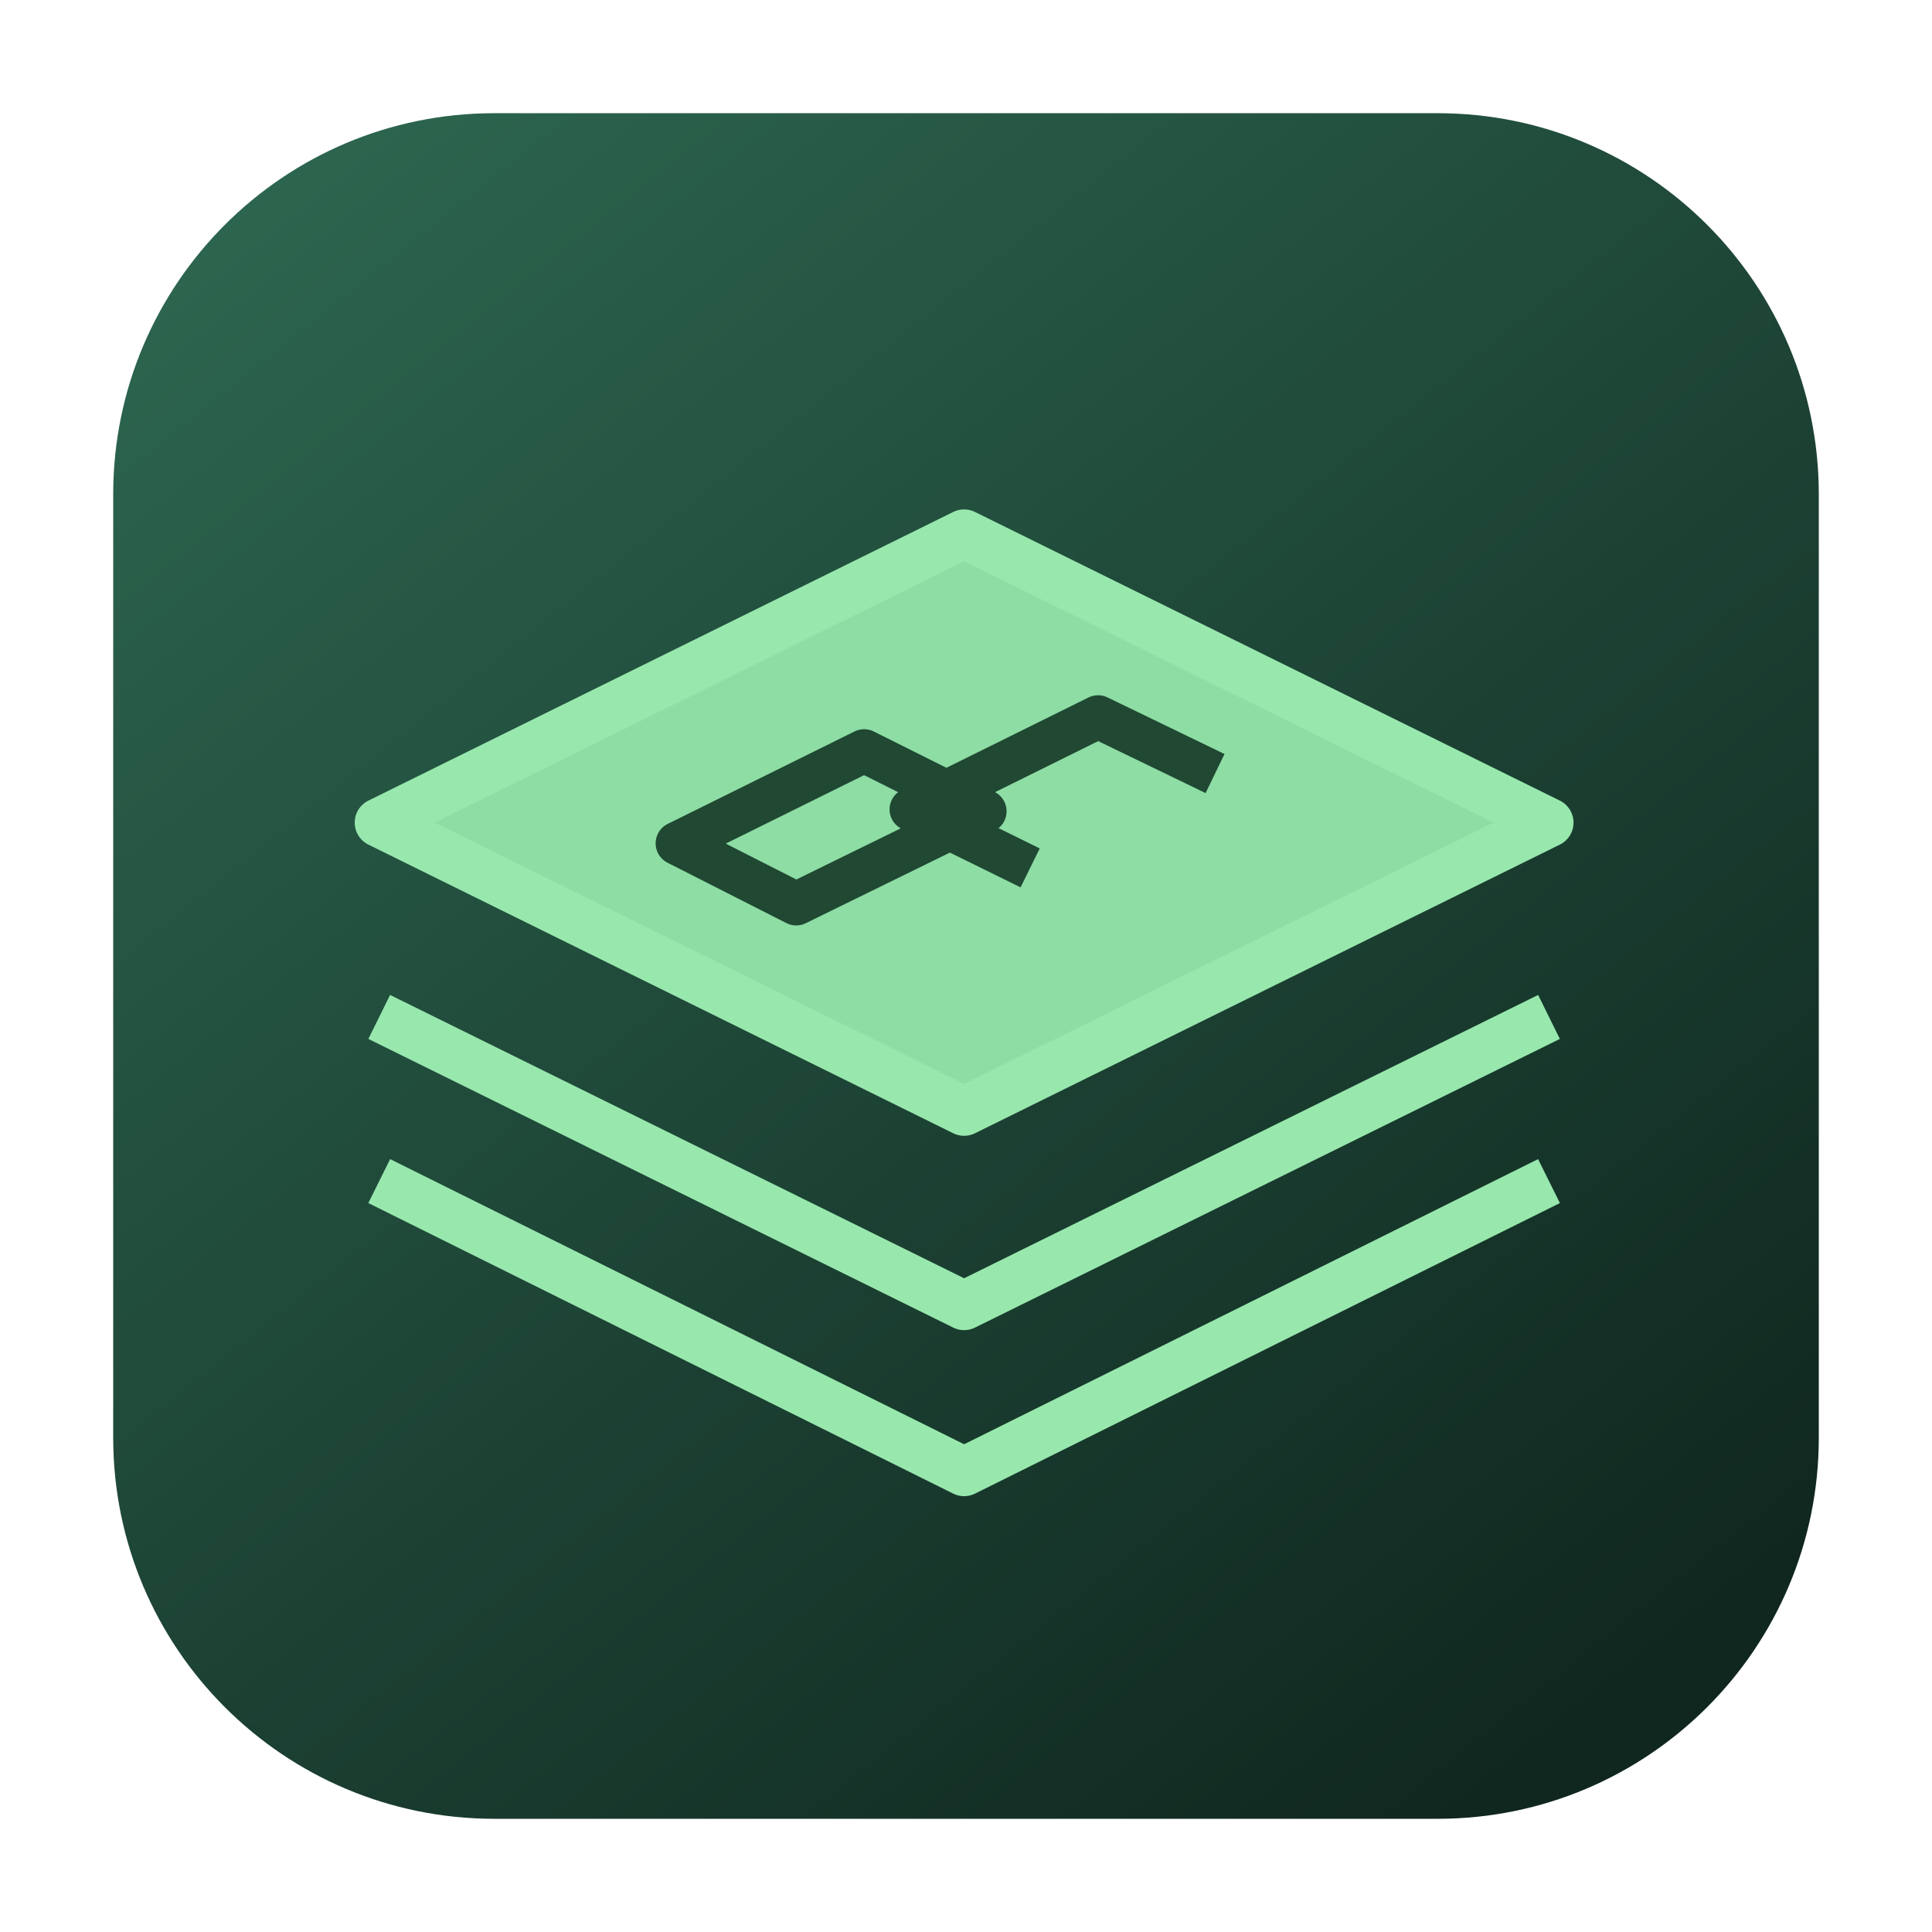
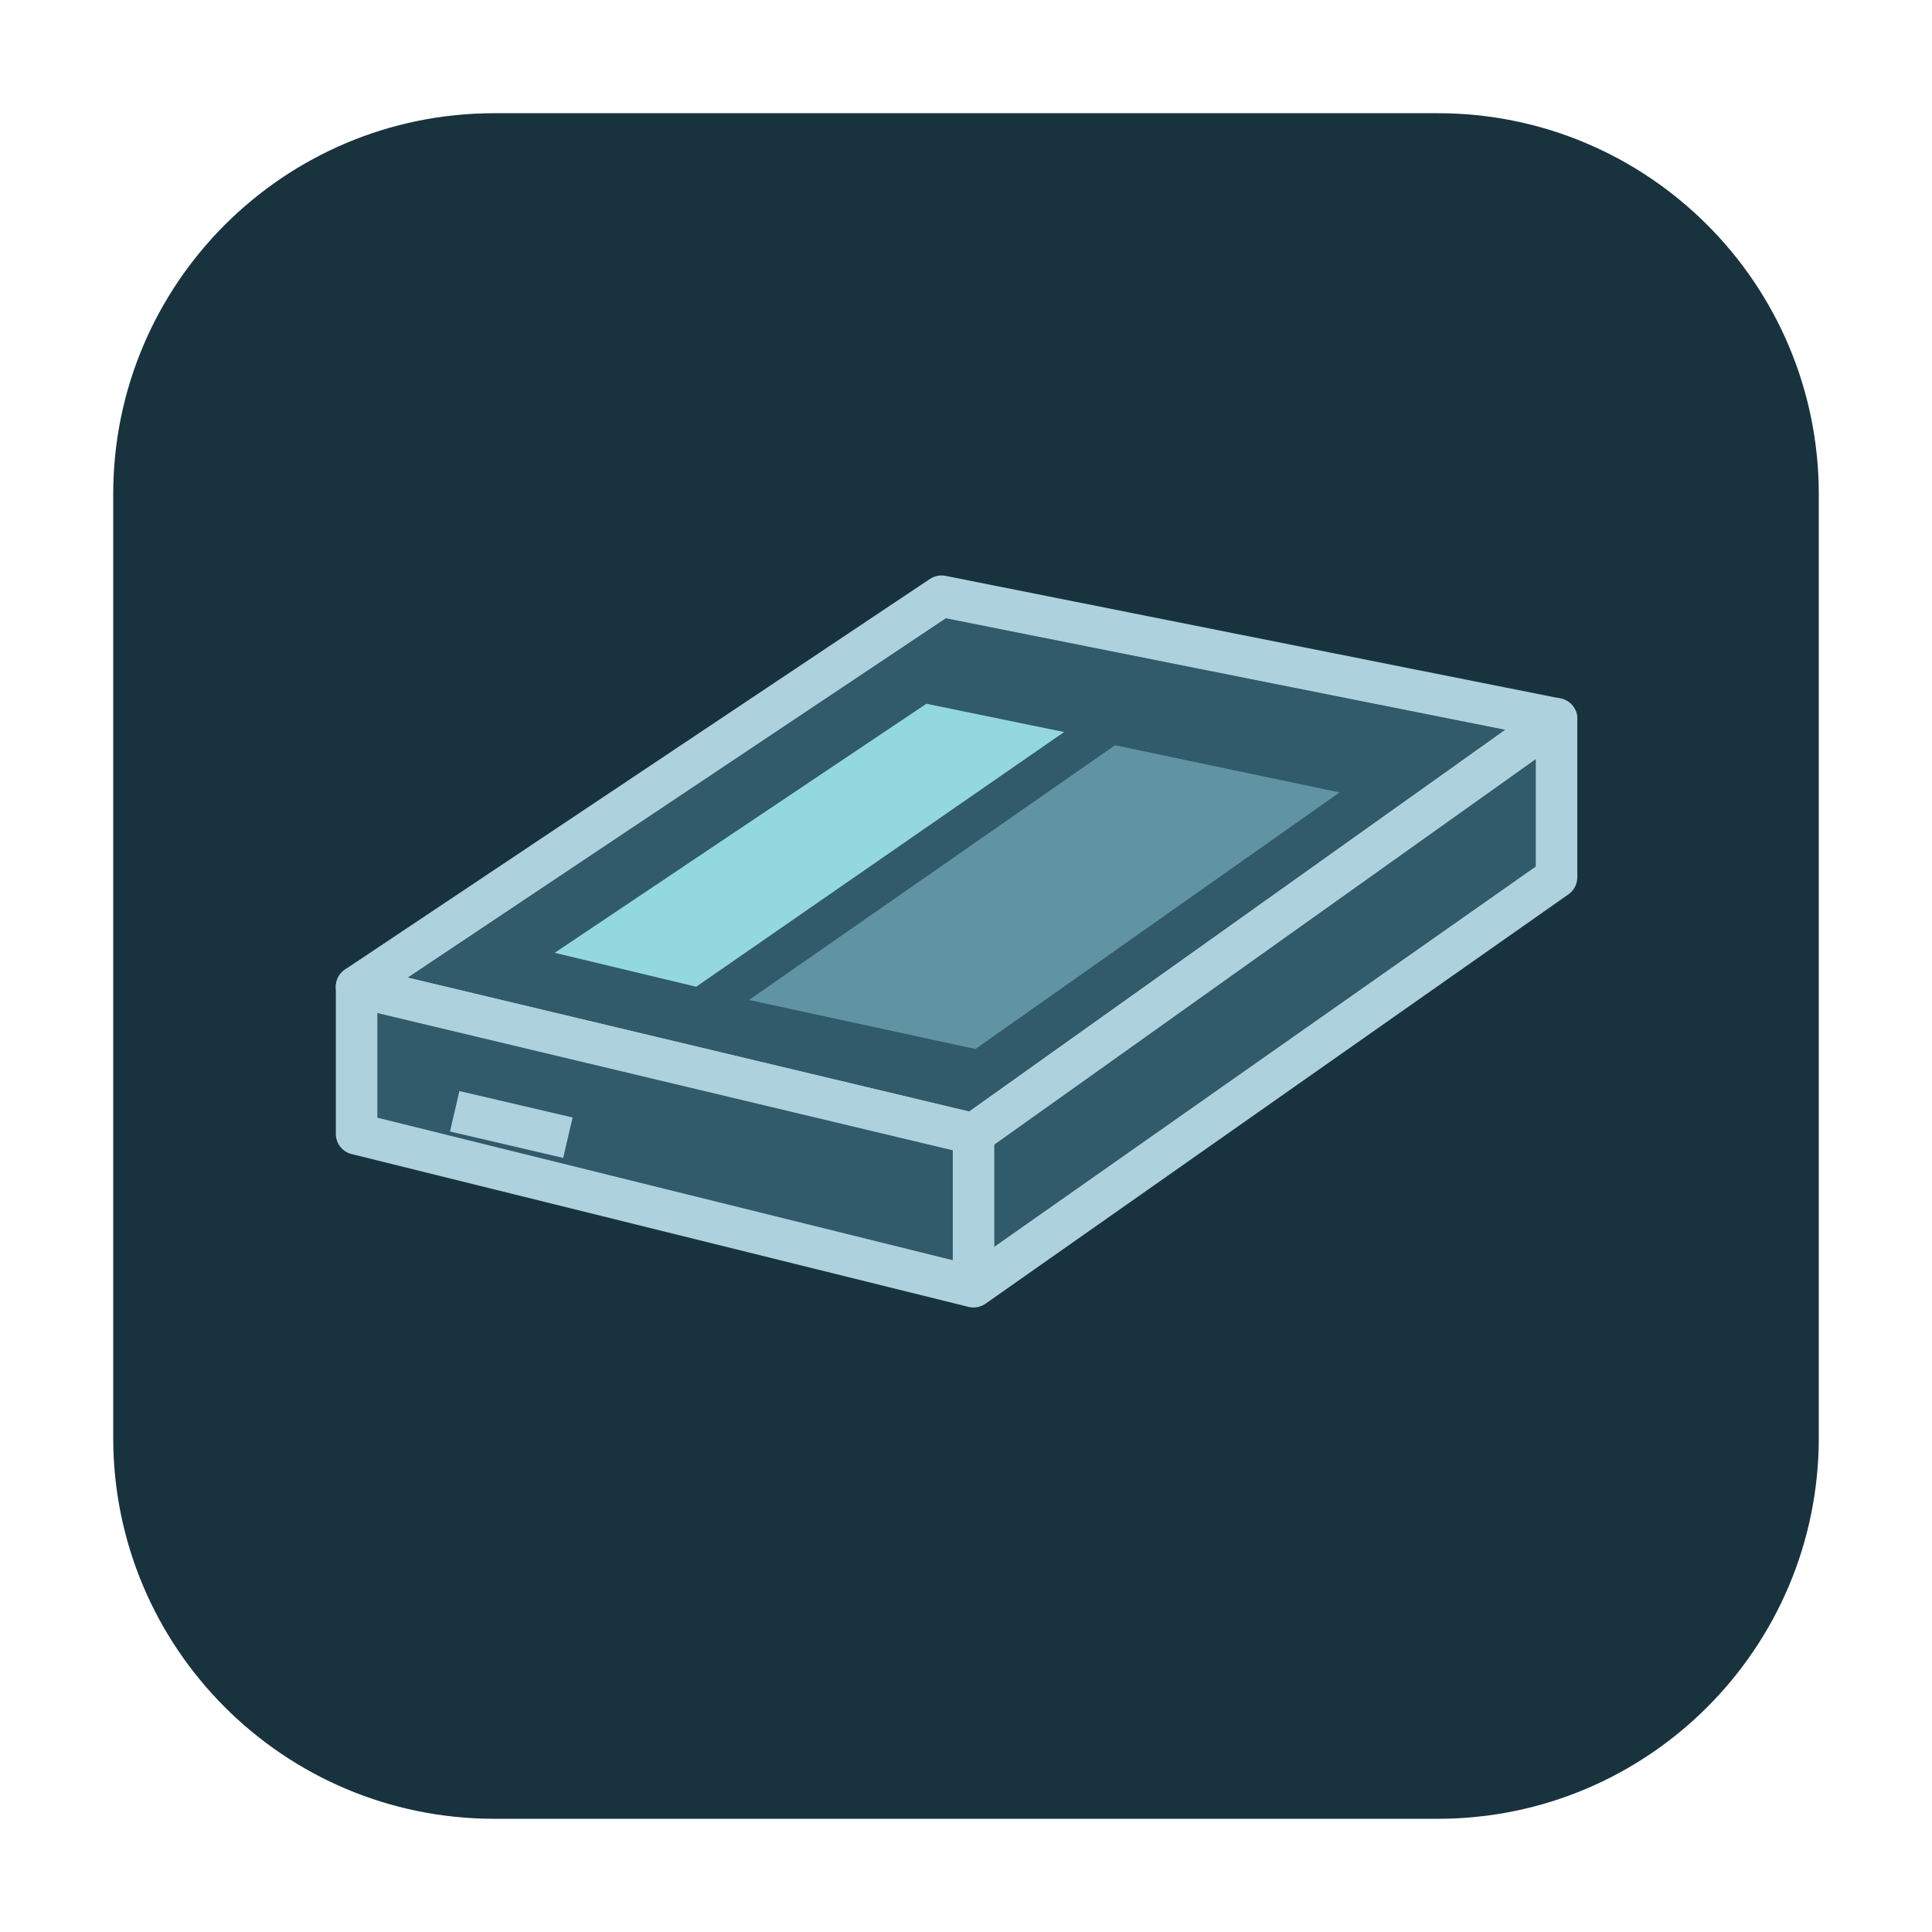
- <svg xmlns="http://www.w3.org/2000/svg" viewBox="0 0 1024 1024" width="1024" height="1024">
-   <defs>
-     <linearGradient id="b" x2=".8" y2="1">
-       <stop stop-color="#2e6952" />
-       <stop offset="1" stop-color="#10271f" />
-     </linearGradient>
-   </defs>
-   <rect x="60" y="60" width="904" height="904" rx="202" fill="url(#b)" />
-   <g fill="none" stroke-linejoin="round" stroke-width="26" stroke="#98e8ad">
-     <path d="m201 539 310 153 310-153M201 626l310 154 310-154" />
-     <path fill="#8ddda4" d="m201 436 310-153 310 153-310 153z" />
+ <svg xmlns="http://www.w3.org/2000/svg" width="1024" height="1024" viewBox="0 0 1024 1024">
+   <rect x="60" y="60" width="904" height="904" rx="202" fill="#19333e" />
+   <g stroke="#aed2dd" stroke-width="22" fill="#315a6b" stroke-linejoin="round">
+     <path d="m189 523 310-207 326 65-309 220z" />
+     <path d="M189 523v78l327 81 309-217v-84L516 601z" />
+     <path d="M516 601v81m-275-93 60 14" fill="none" />
  </g>
-   <g fill="none" stroke="#204832" stroke-width="23" stroke-linejoin="round">
-     <path d="m359 447 63 32 100-49-64-32z" />
-     <path d="m644 410-62-30-99 49 63 31" />
-   </g>
+   <path d="m294 505 197-132 73 15-195 135z" fill="#93d7df" />
+   <path d="m397 530 194-135 119 25-193 136z" fill="#6194a3" />
</svg>
